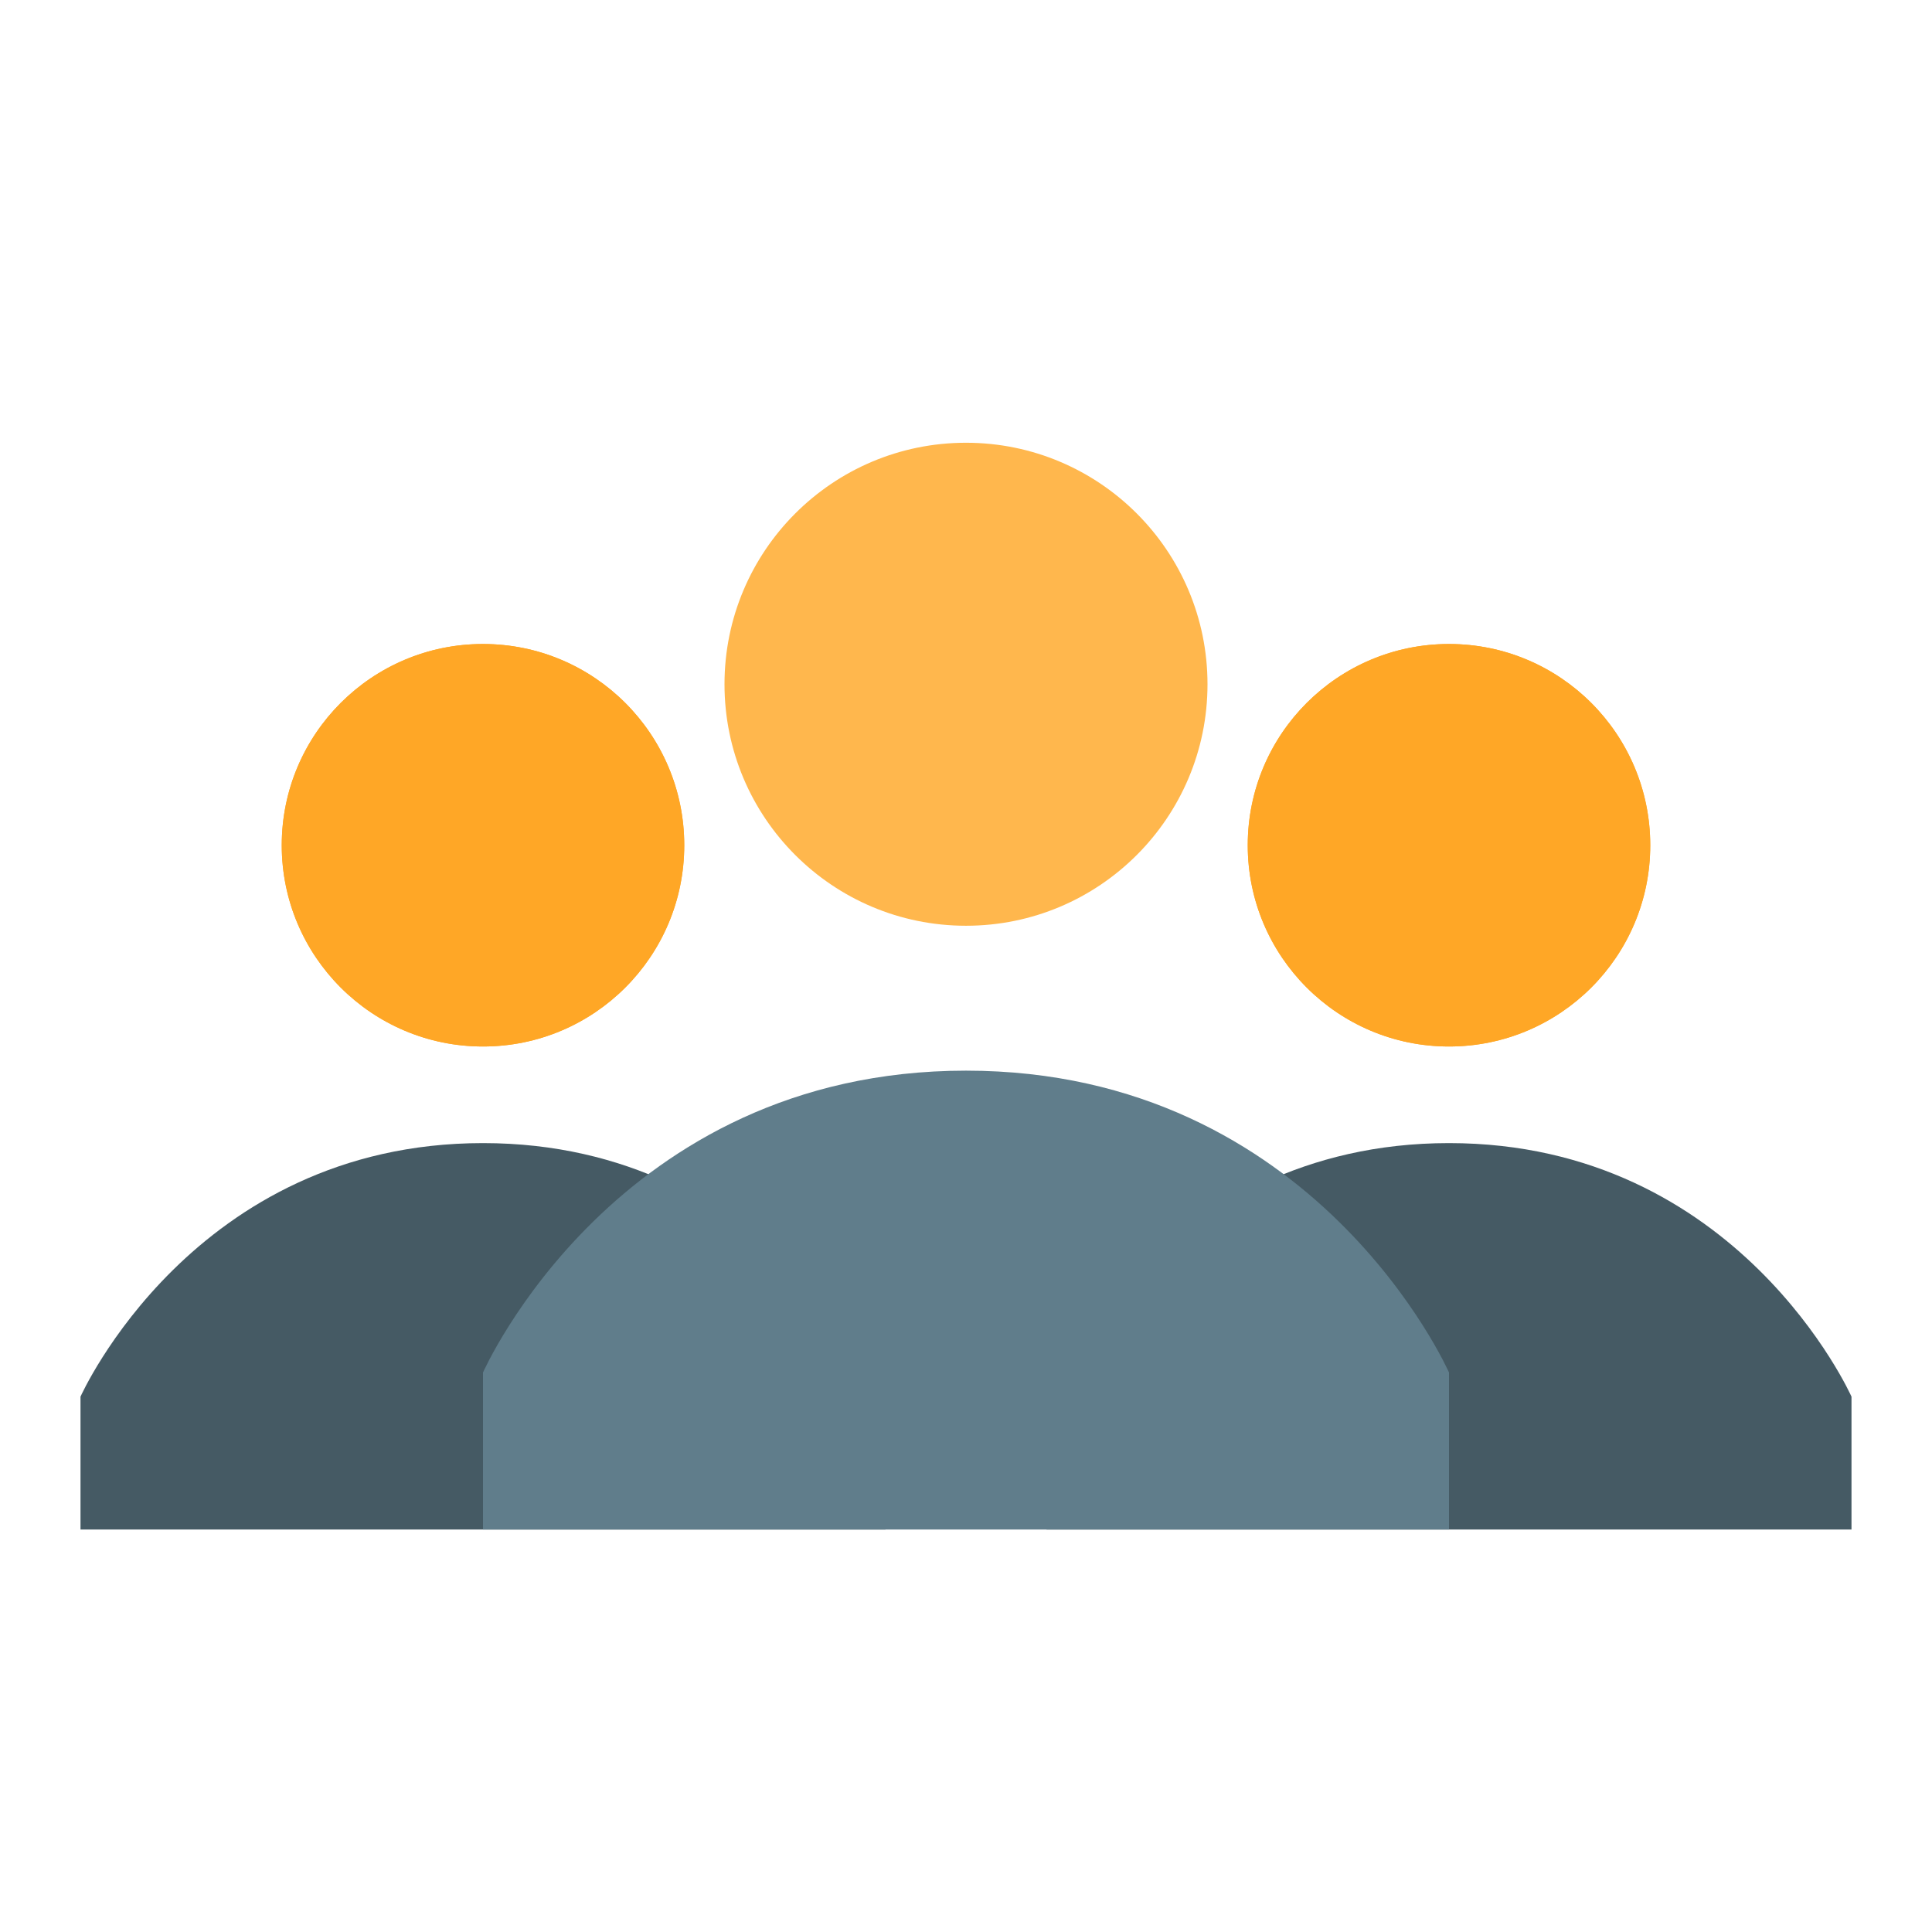
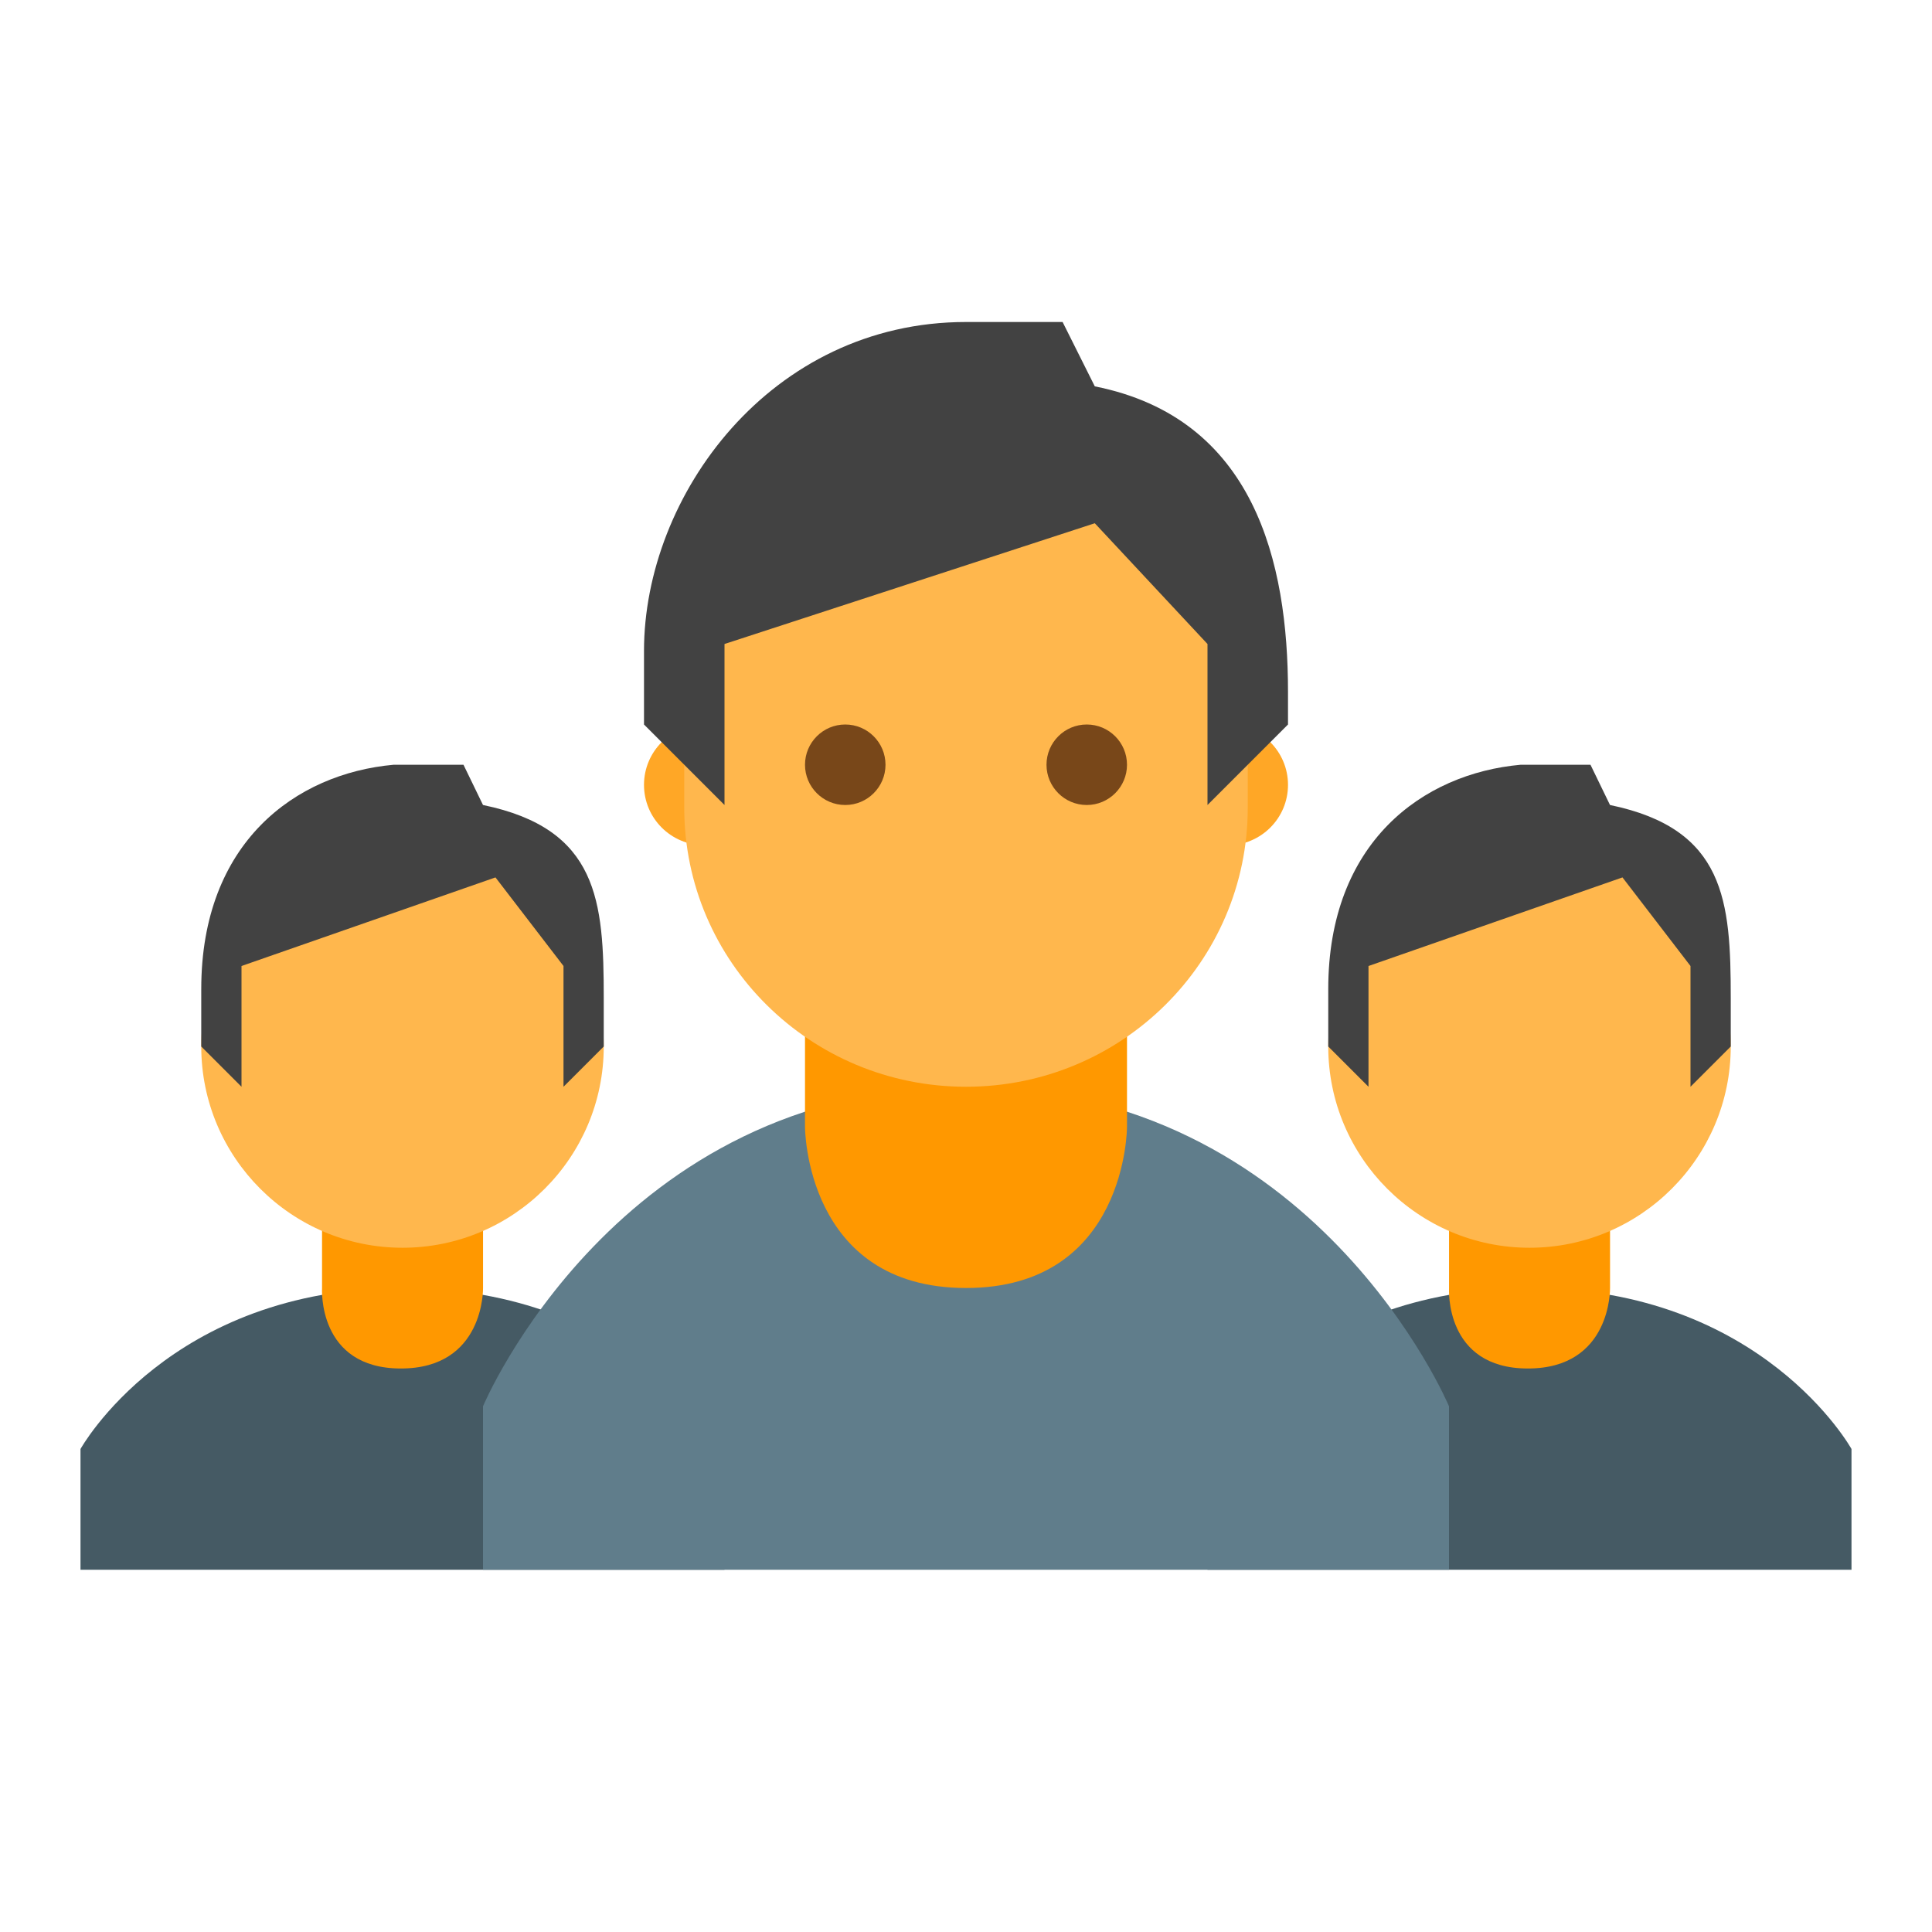
<svg xmlns="http://www.w3.org/2000/svg" id="community-center" width="24" height="24" viewBox="0 0 48 48" fill="rgb(52, 73, 94)">
-   <circle fill="#FFA726" cx="12" cy="21" r="5" />
-   <path fill="#455A64" d="M2,34.7c0,0,2.8-6.3,10-6.3s10,6.3,10,6.3V38H2V34.7z" />
-   <path fill="#455A64" d="M46,34.7c0,0-2.8-6.3-10-6.3s-10,6.3-10,6.3V38h20V34.7z" />
-   <circle fill="#FFB74D" cx="24" cy="17" r="6" />
-   <path fill="#607D8B" d="M36,34.1c0,0-3.3-7.5-12-7.5s-12,7.5-12,7.5V38h24V34.1z" />
-   <circle fill="#FFA726" cx="36" cy="21" r="5" />
-   <circle fill="#FFA726" cx="12" cy="21" r="5" />
-   <circle fill="#FFA726" cx="36" cy="21" r="5" />
+   <g>
+     <path fill="#455A64" d="M18,36c0,0-2.214-4-8-4s-8,4-8,4v3h16V36z" />
+     <path fill="#455A64" d="M46,36c0,0-2.214-4-8-4s-8,4-8,4v3h16V36z" />
+   </g>
+   <path fill="#FF9800" d="M28,28c0,0,0,4-4,4s-4-4-4-4" />
+   <path fill="#607D8B" d="M36,34.939c0,0-3.321-7.939-12-7.939c-8.679,0-12,7.939-12,7.939V39h24V34.939z" />
+   <g>
+     <path fill="#FFA726" d="M32,19.5c0,0.829-0.672,1.5-1.5,1.5S29,20.329,29,19.5s0.672-1.5,1.5-1.5S32,18.671,32,19.5" />
+     <path fill="#FFA726" d="M19,19.5c0,0.829-0.672,1.5-1.5,1.5S16,20.329,16,19.5s0.672-1.5,1.5-1.5S19,18.671,19,19.5" />
+   </g>
+   <g>
+     <path fill="#FF9800" d="M12.001,29h-4v3c0,0-0.124,2,1.959,2s2.041-2,2.041-2V29z" />
+     <path fill="#FF9800" d="M40.001,29h-4v3c0,0-0.124,2,1.959,2s2.041-2,2.041-2V29z" />
+     <path fill="#FF9800" d="M24,32c-4,0-4-4-4-4v-4h8v4C28,28,28,32,24,32z" />
+   </g>
+   <g>
+     <path fill="#FFB74D" d="M10,31c-2.758,0-5-2.243-5-5s2.242-5,5-5s5,2.243,5,5S12.758,31,10,31" />
+     <path fill="#FFB74D" d="M38,31c-2.758,0-5-2.243-5-5s2.242-5,5-5s5,2.243,5,5S40.758,31,38,31" />
+     <path fill="#FFB74D" d="M31,15.68c0-5.878-14-3.827-14,0v4.39C17,23.896,20.133,27,24,27c3.866,0,7-3.104,7-6.931V15.68z" />
+   </g>
+   <g>
+     <path fill="#424242" d="M9.781,19C7.344,19.219,5,20.93,5,24.574V26l1,1v-3l6.31-2.201L14,24v3l1-1v-1.202   c0-2.414-0.135-4.206-3-4.798l-0.485-1H9.781z" />
+     <path fill="#424242" d="M37.781,19C35.344,19.219,33,20.93,33,24.574V26l1,1v-3l6.31-2.201L42,24v3l1-1v-1.202   c0-2.414-0.135-4.206-3-4.798l-0.485-1H37.781z" />
+     <path fill="#424242" d="M24,8c-4.86,0-8,4.313-8,8.173V18l2,2v-4l9.2-3l2.8,3v4l2-2v-0.808c0-3.22-0.83-6.804-4.8-7.593L26.4,8H24z   " />
+   </g>
+   <g>
+     <path fill="#784719" d="M26,19c0,0.552,0.448,1,1,1s1-0.448,1-1s-0.448-1-1-1S26,18.448,26,19" />
+     <path fill="#784719" d="M20,19c0,0.552,0.448,1,1,1s1-0.448,1-1s-0.448-1-1-1S20,18.448,20,19" />
+   </g>
</svg>
